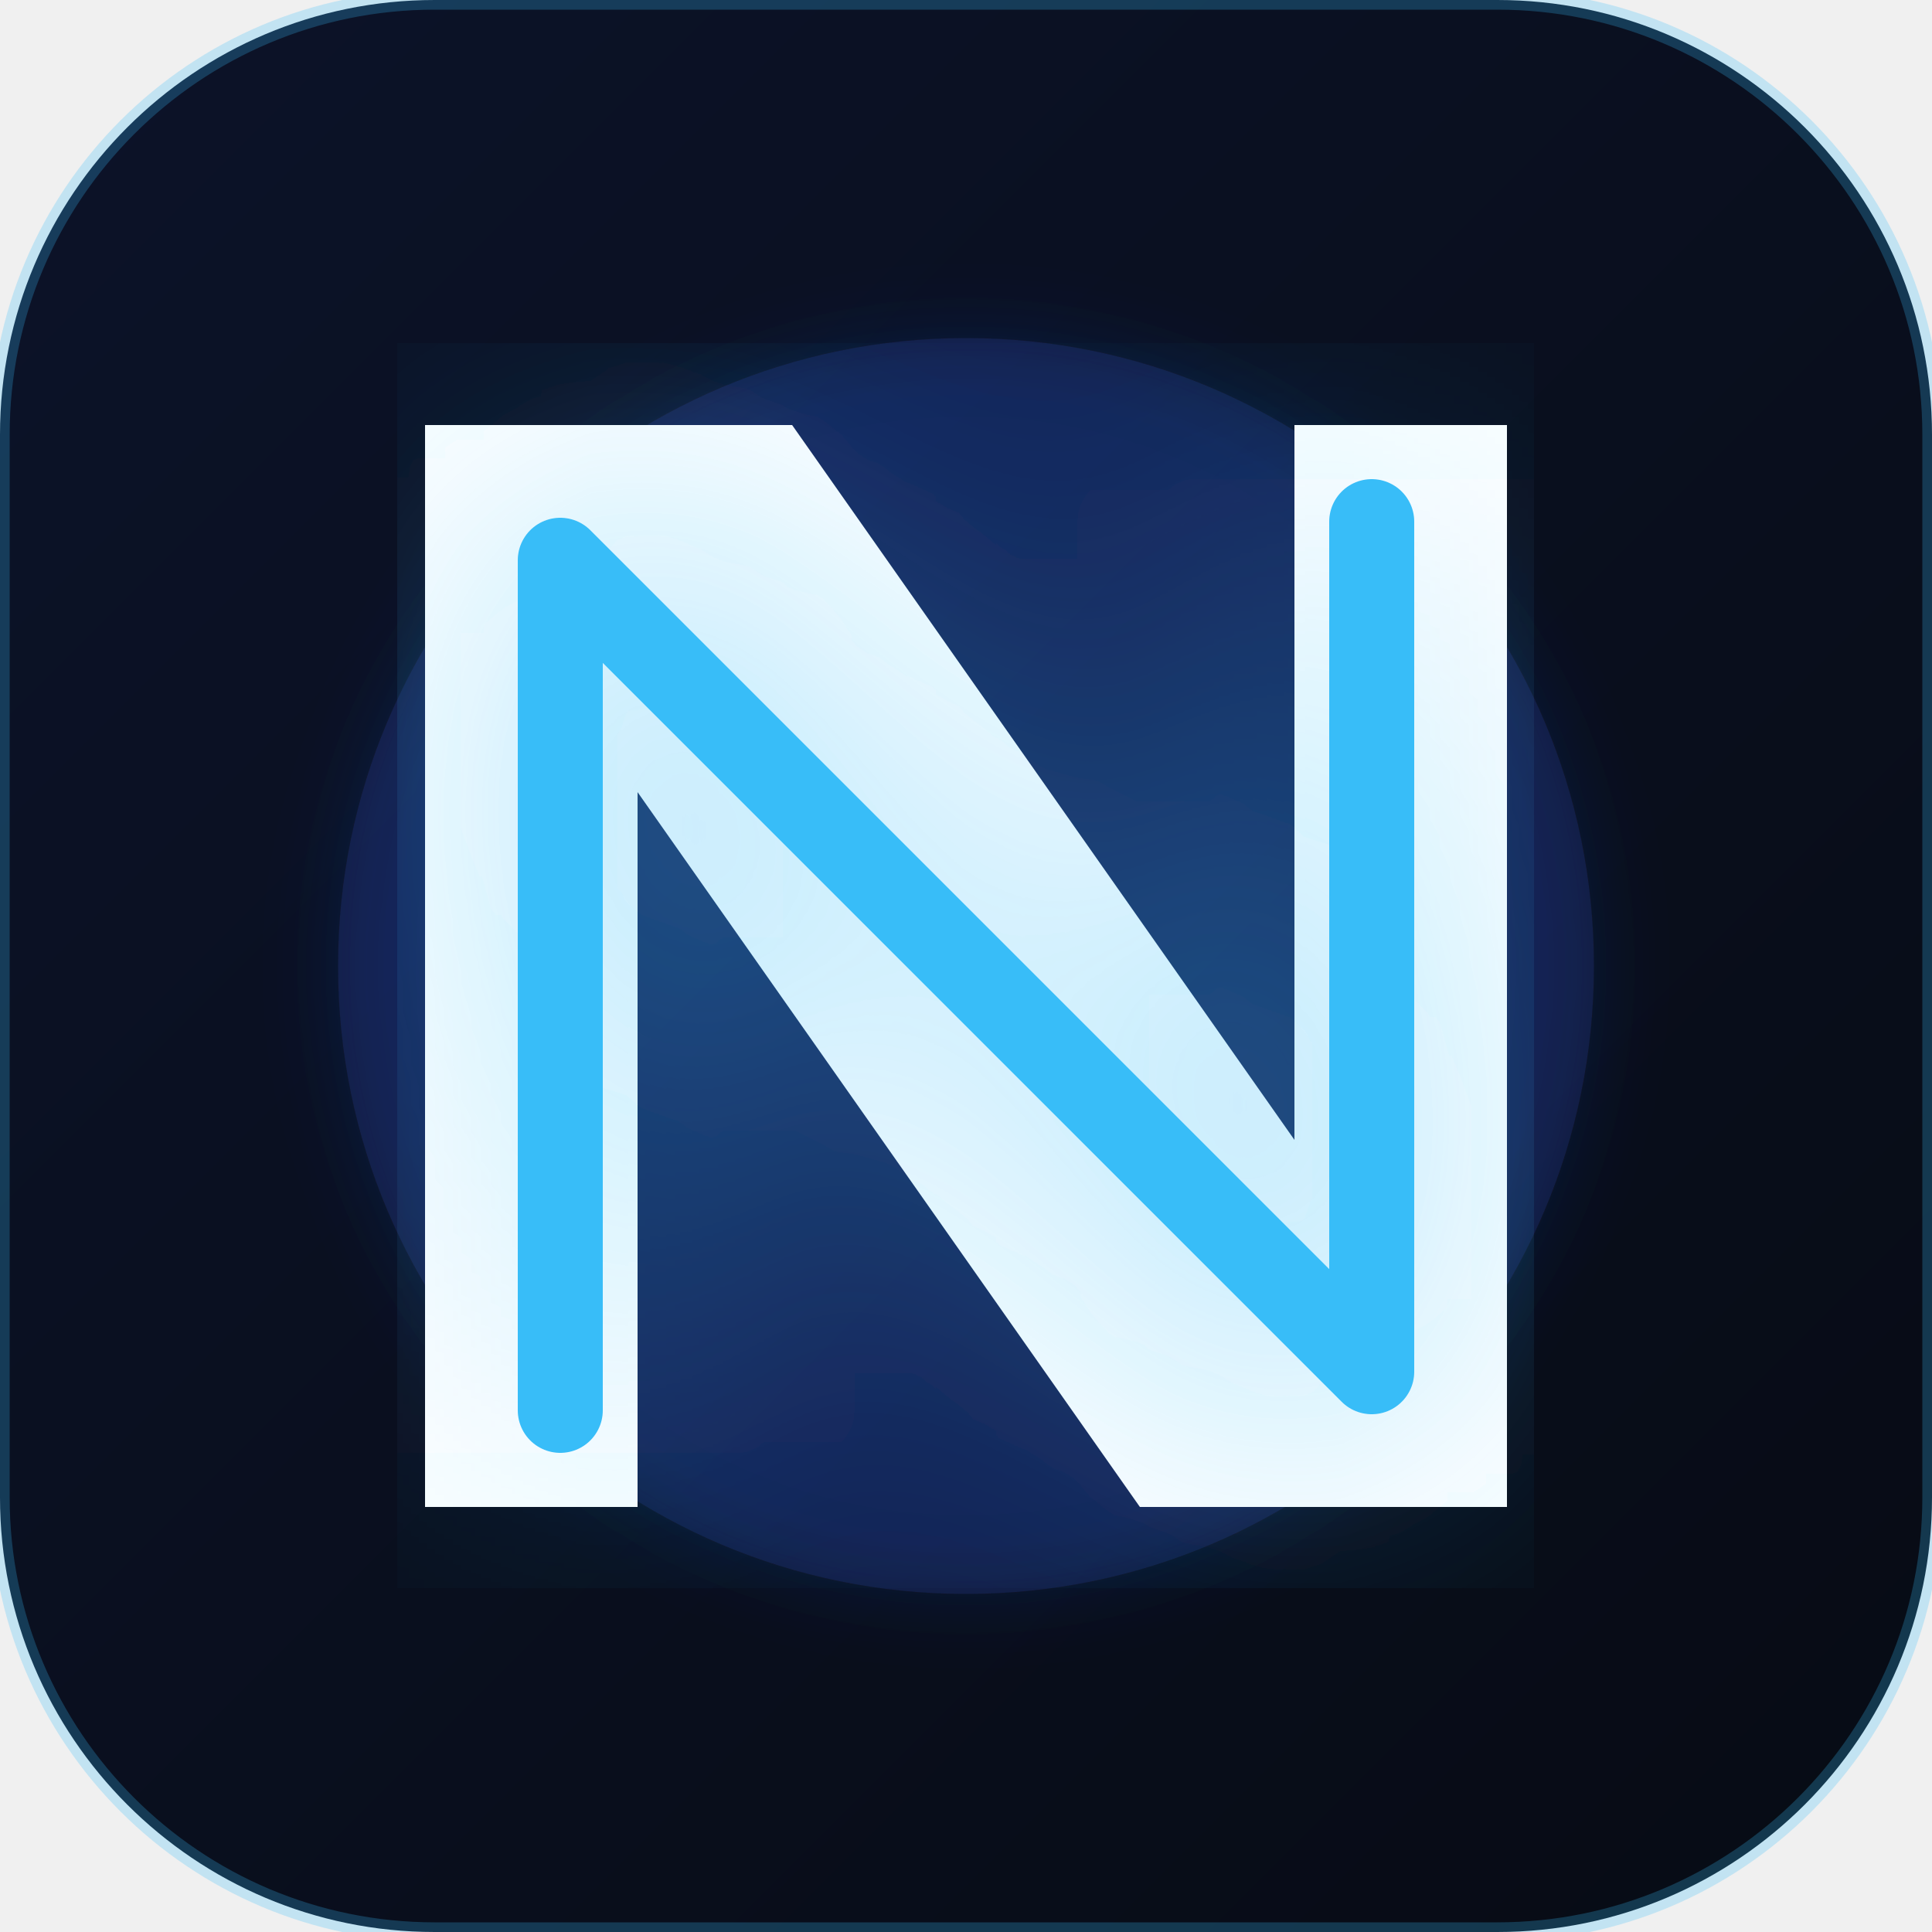
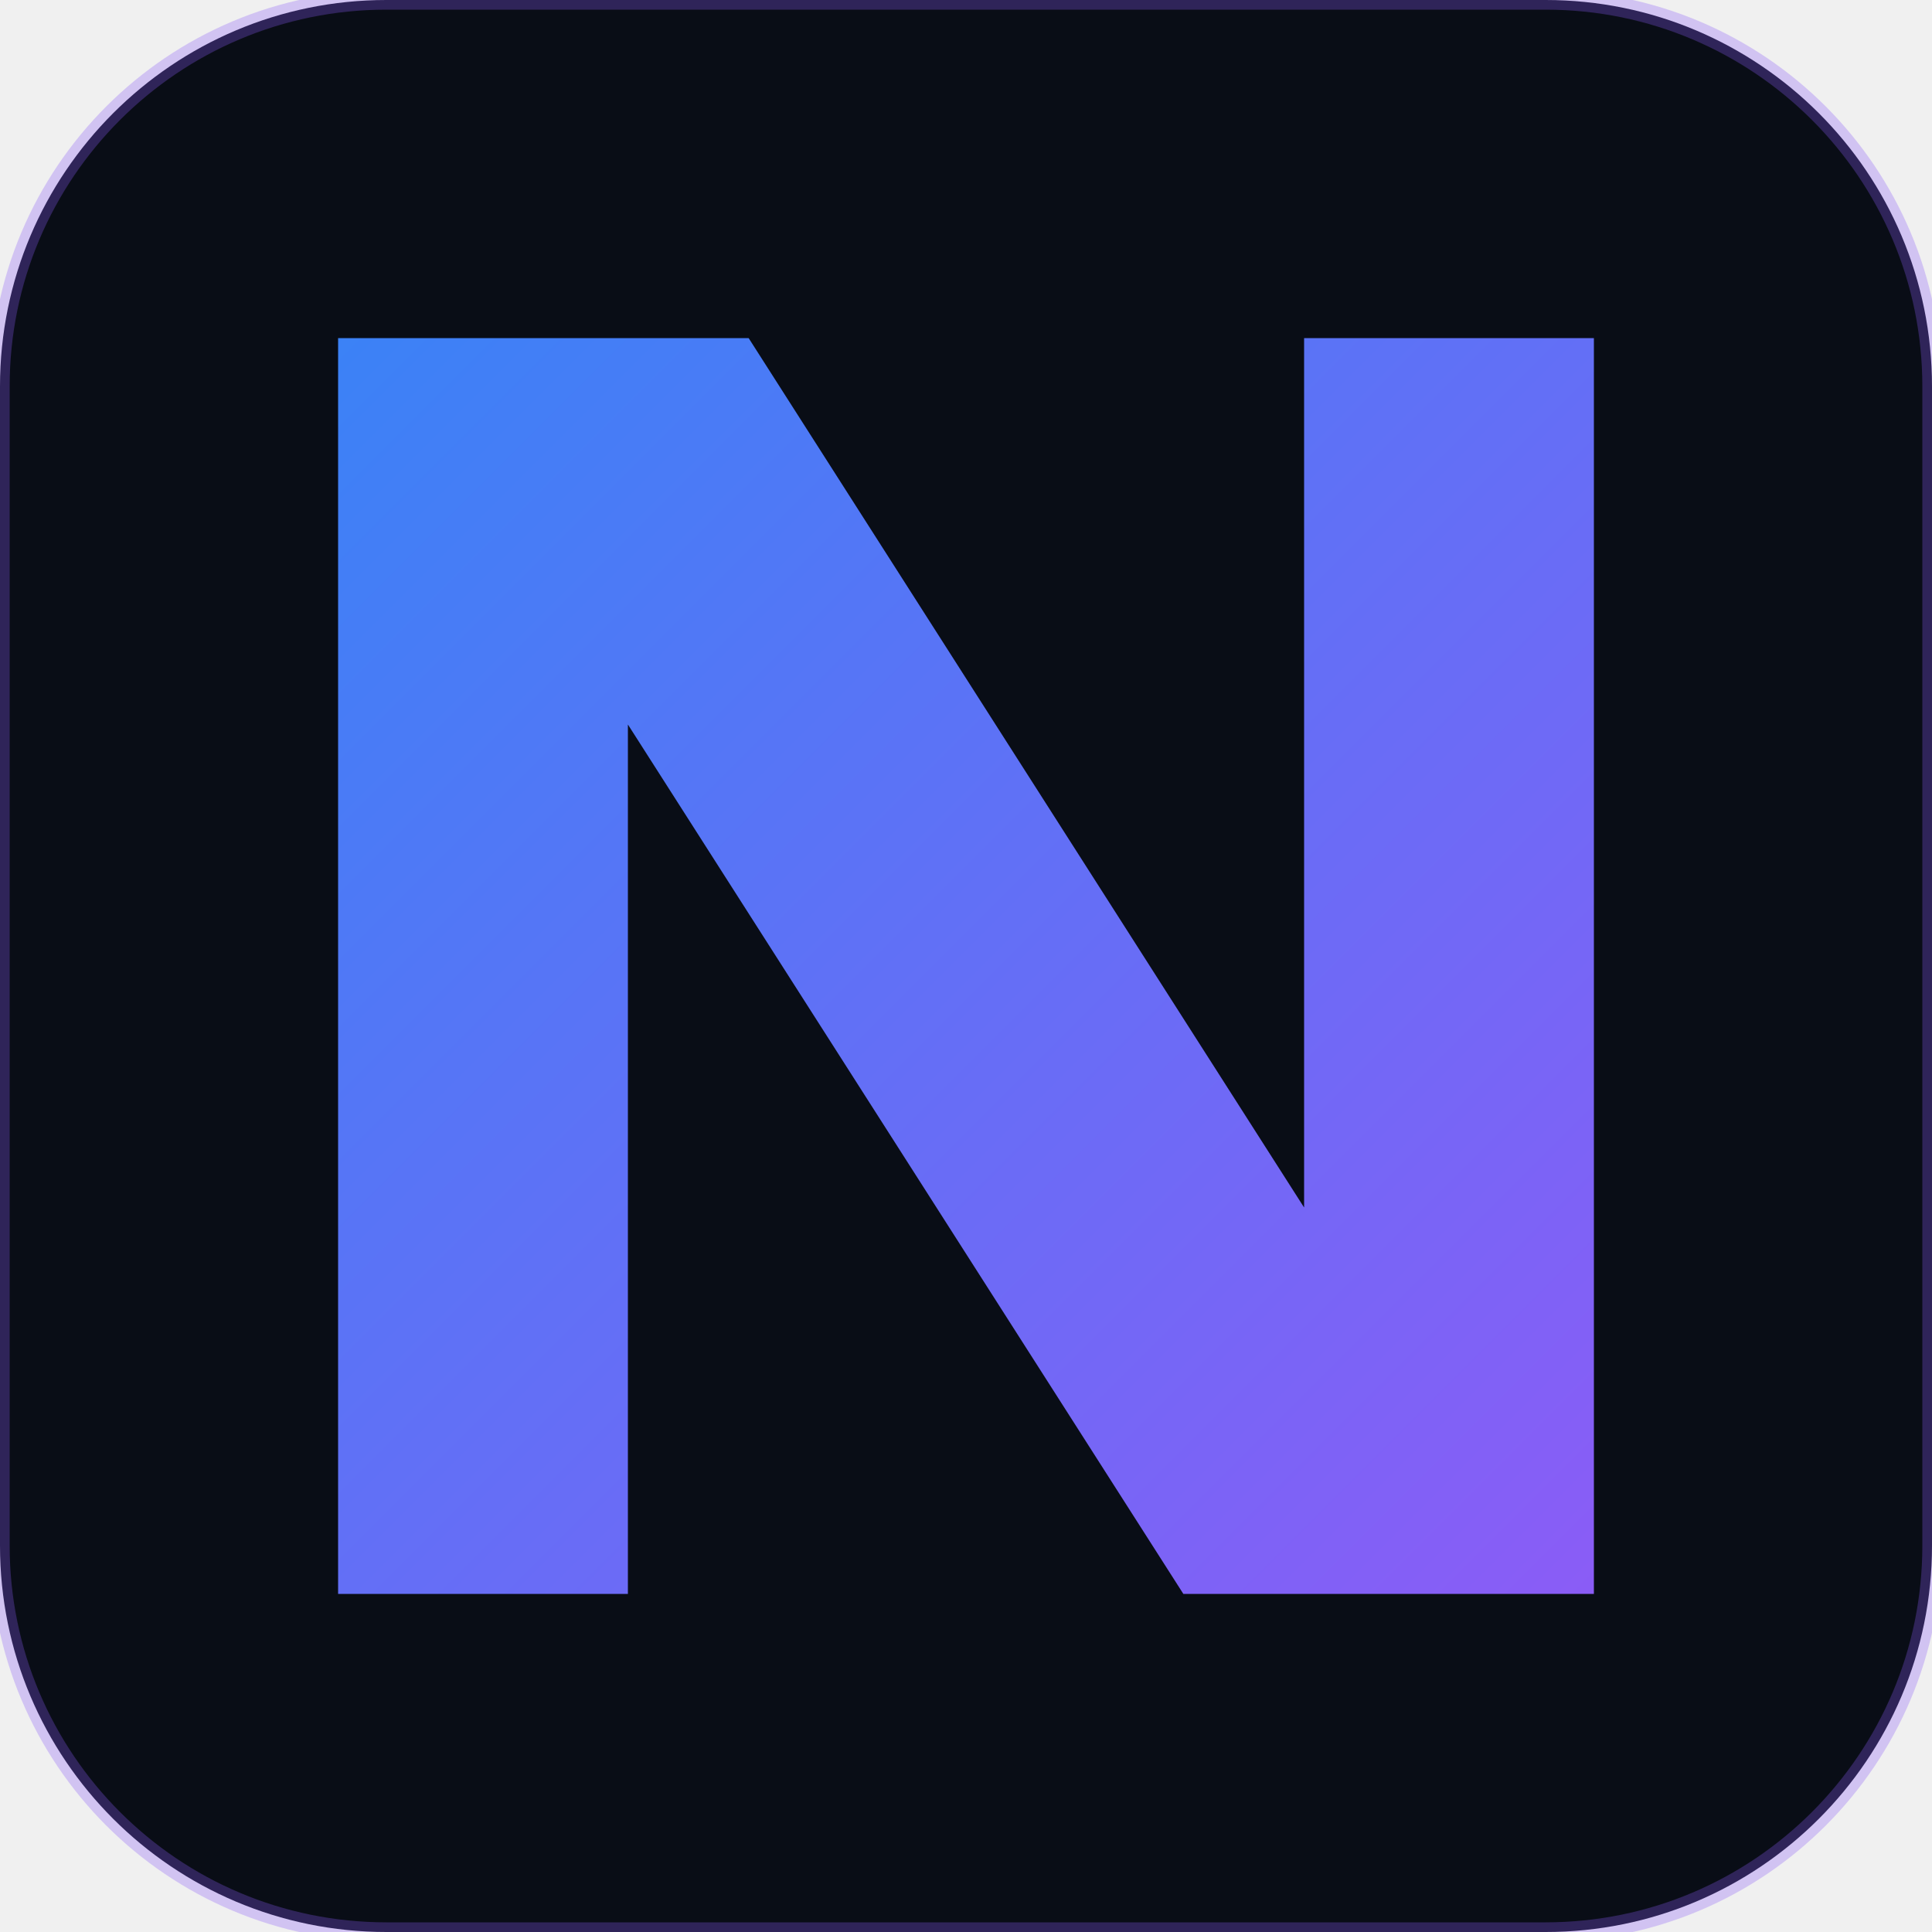
<svg xmlns="http://www.w3.org/2000/svg" width="400" height="400" viewBox="0 0 400 400" fill="none">
  <defs>
-     <linearGradient id="avatar-bg" x1="0" y1="0" x2="400" y2="400" gradientUnits="userSpaceOnUse">
-       <stop offset="0%" stop-color="#0c1329" />
-       <stop offset="100%" stop-color="#070b14" />
+     <linearGradient id="ns-bv-grad-lg" x1="0%" y1="0%" x2="100%" y2="100%">
+       <stop offset="0%" stop-color="#3B82F6" />
+       <stop offset="100%" stop-color="#8B5CF6" />
    </linearGradient>
-     <linearGradient id="avatar-signal-grad" x1="40" y1="40" x2="360" y2="360" gradientUnits="userSpaceOnUse">
-       <stop offset="0%" stop-color="#38bdf8" />
-       <stop offset="50%" stop-color="#60a5fa" />
-       <stop offset="100%" stop-color="#c084fc" />
-     </linearGradient>
-     <filter id="avatar-glow" x="-20%" y="-20%" width="140%" height="140%">
-       <feGaussianBlur stdDeviation="8" result="blur" />
-       <feMerge>
-         <feMergeNode in="blur" />
-         <feMergeNode in="SourceGraphic" />
-       </feMerge>
-     </filter>
  </defs>
-   <rect width="400" height="400" rx="90" fill="url(#avatar-bg)" />
-   <rect width="400" height="400" rx="90" fill="none" stroke="rgba(56,189,248,0.25)" stroke-width="4" />
-   <circle cx="200" cy="200" r="130" fill="rgba(37,99,235,0.15)" filter="url(#avatar-glow)" />
-   <g transform="translate(40, 40) scale(8)">
-     <path d="M 6 6 H 15.5 L 28.5 24.5 V 6 H 34 V 34 H 24.5 L 11.5 15.5 V 34 H 6 V 6 Z" fill="#ffffff" />
-     <path d="M 9.5 31.5 V 9.5 L 30.5 30.5 V 8.5" stroke="url(#avatar-signal-grad)" stroke-width="2.2" stroke-linecap="round" stroke-linejoin="round" filter="url(#avatar-glow)" />
-   </g>
+   <rect width="400" height="400" rx="80" fill="#090D16" />
+   <rect width="400" height="400" rx="80" fill="none" stroke="rgba(139,92,246,0.3)" stroke-width="4" />
+   <path d="M 70 70 H 155 L 270 250 V 70 H 330 V 330 H 245 L 130 150 V 330 H 70 V 70 Z" fill="url(#ns-bv-grad-lg)" />
</svg>
